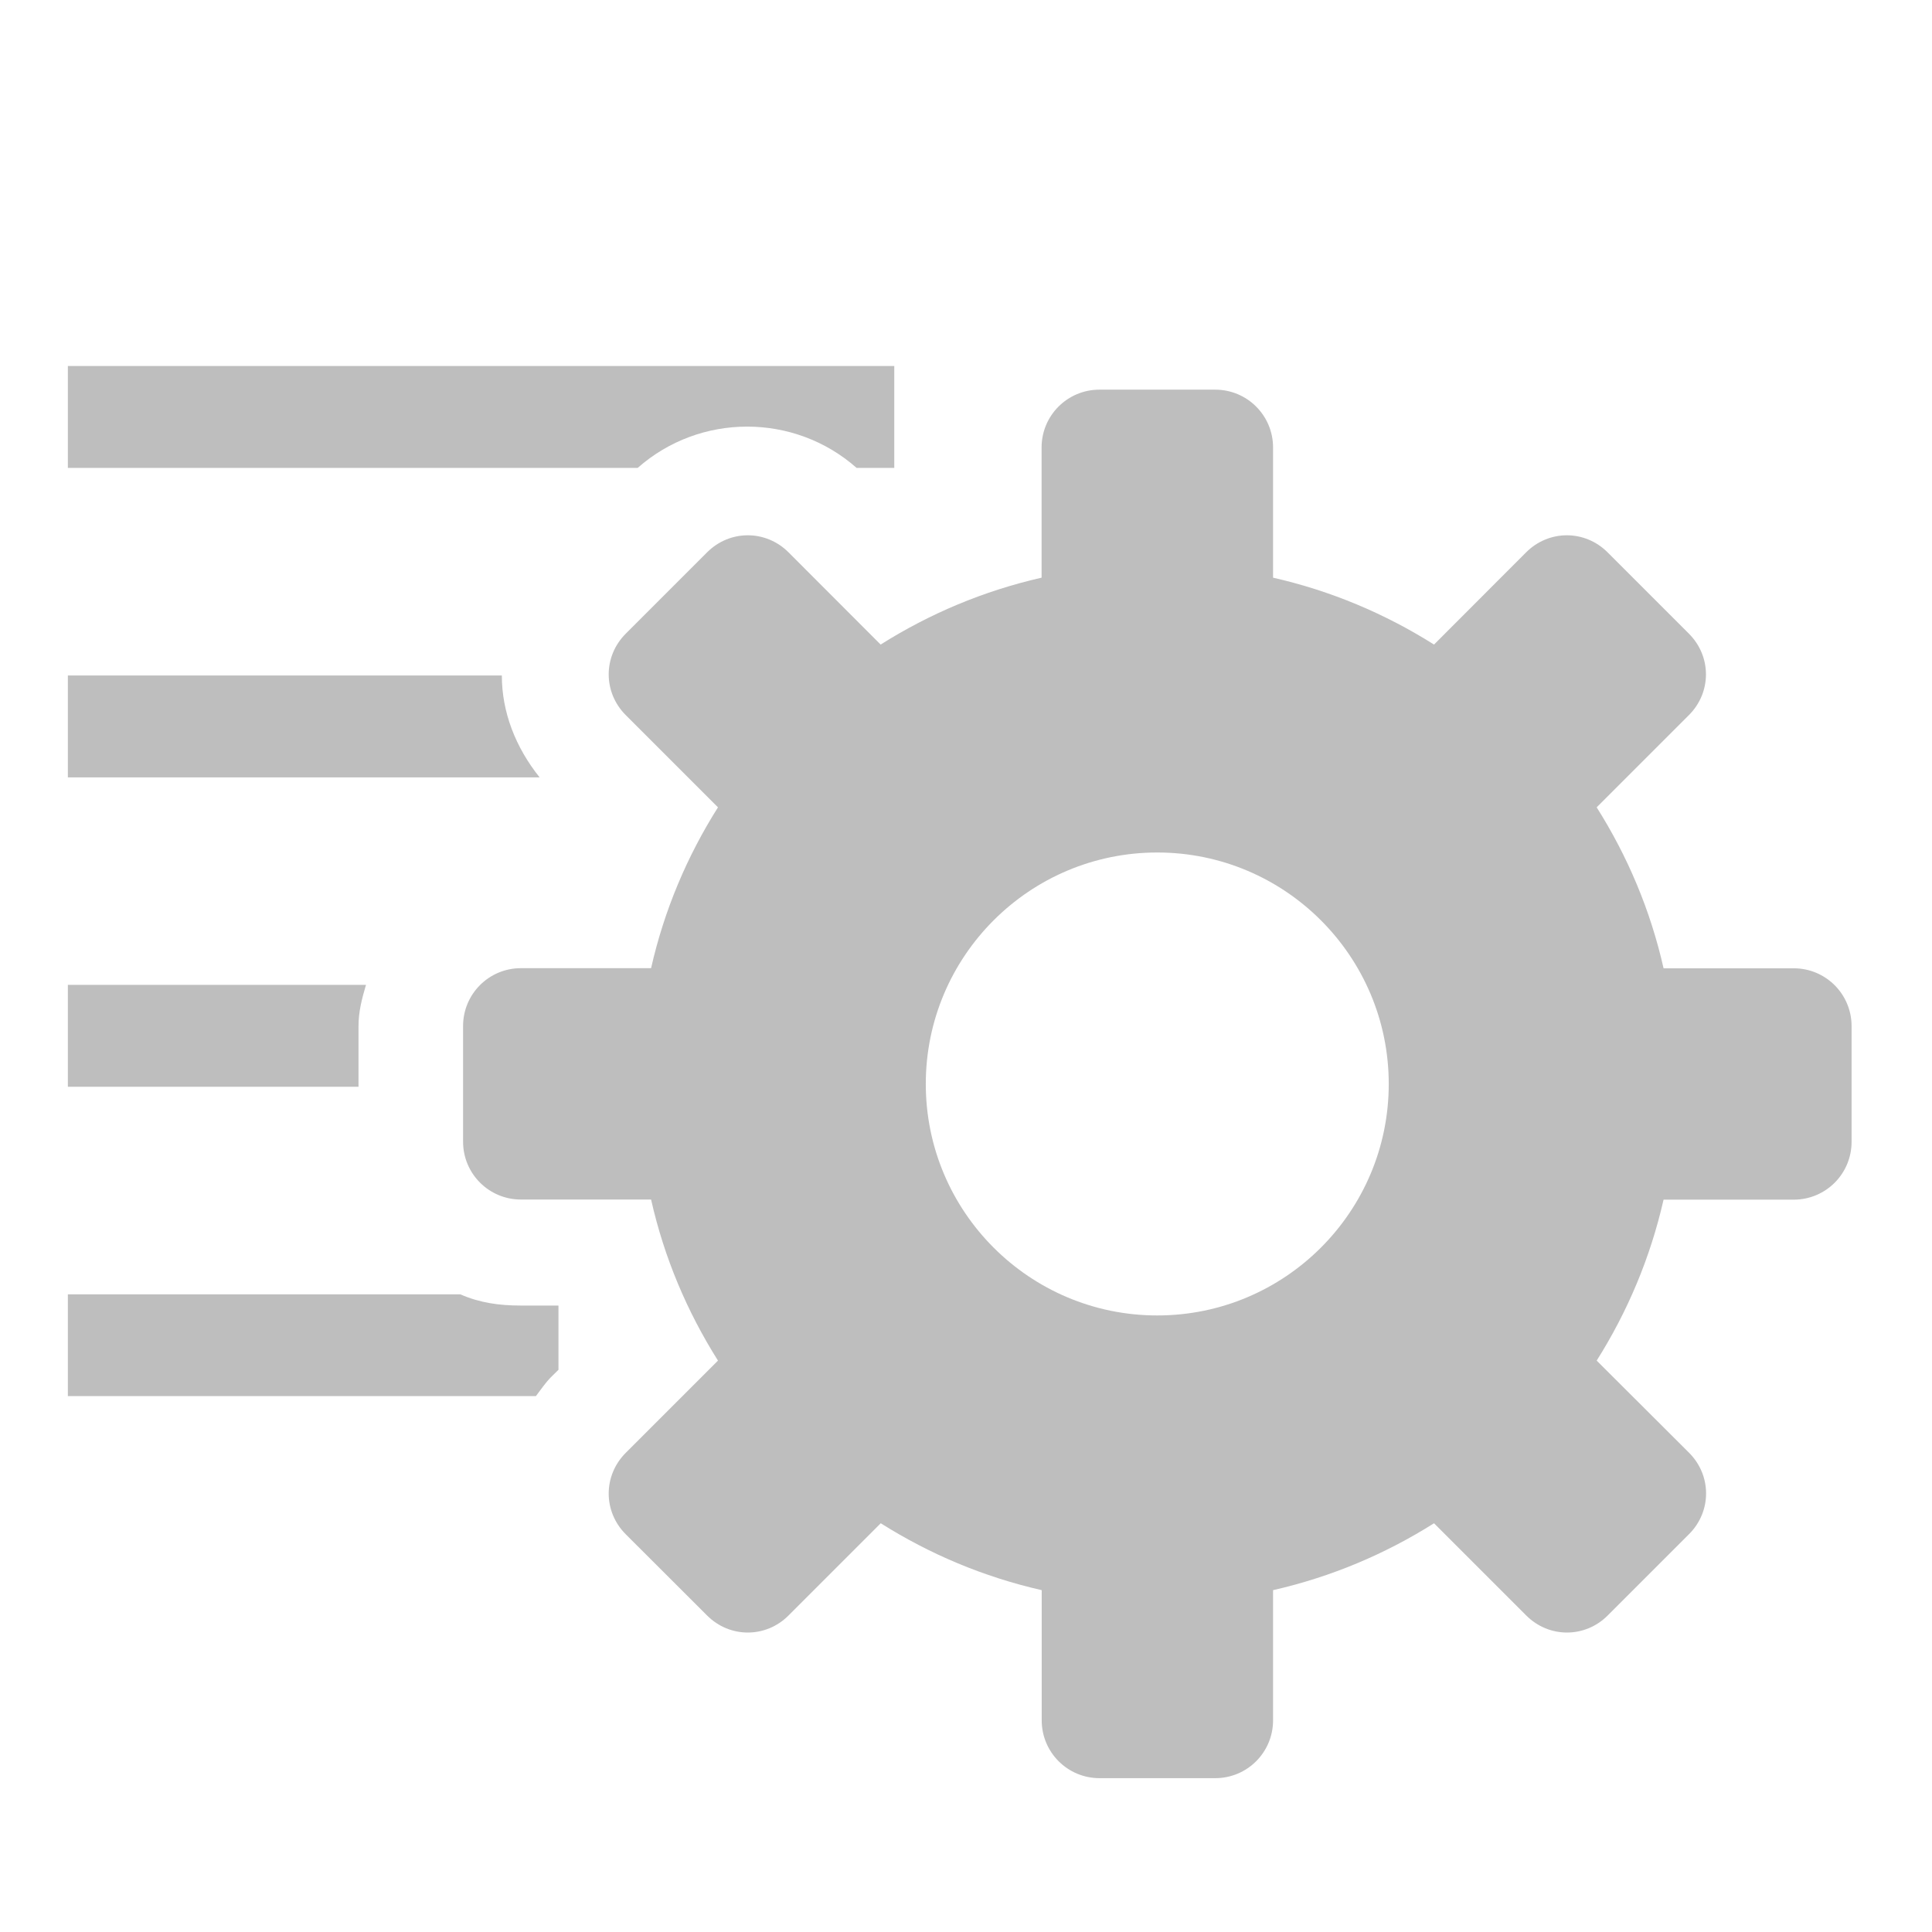
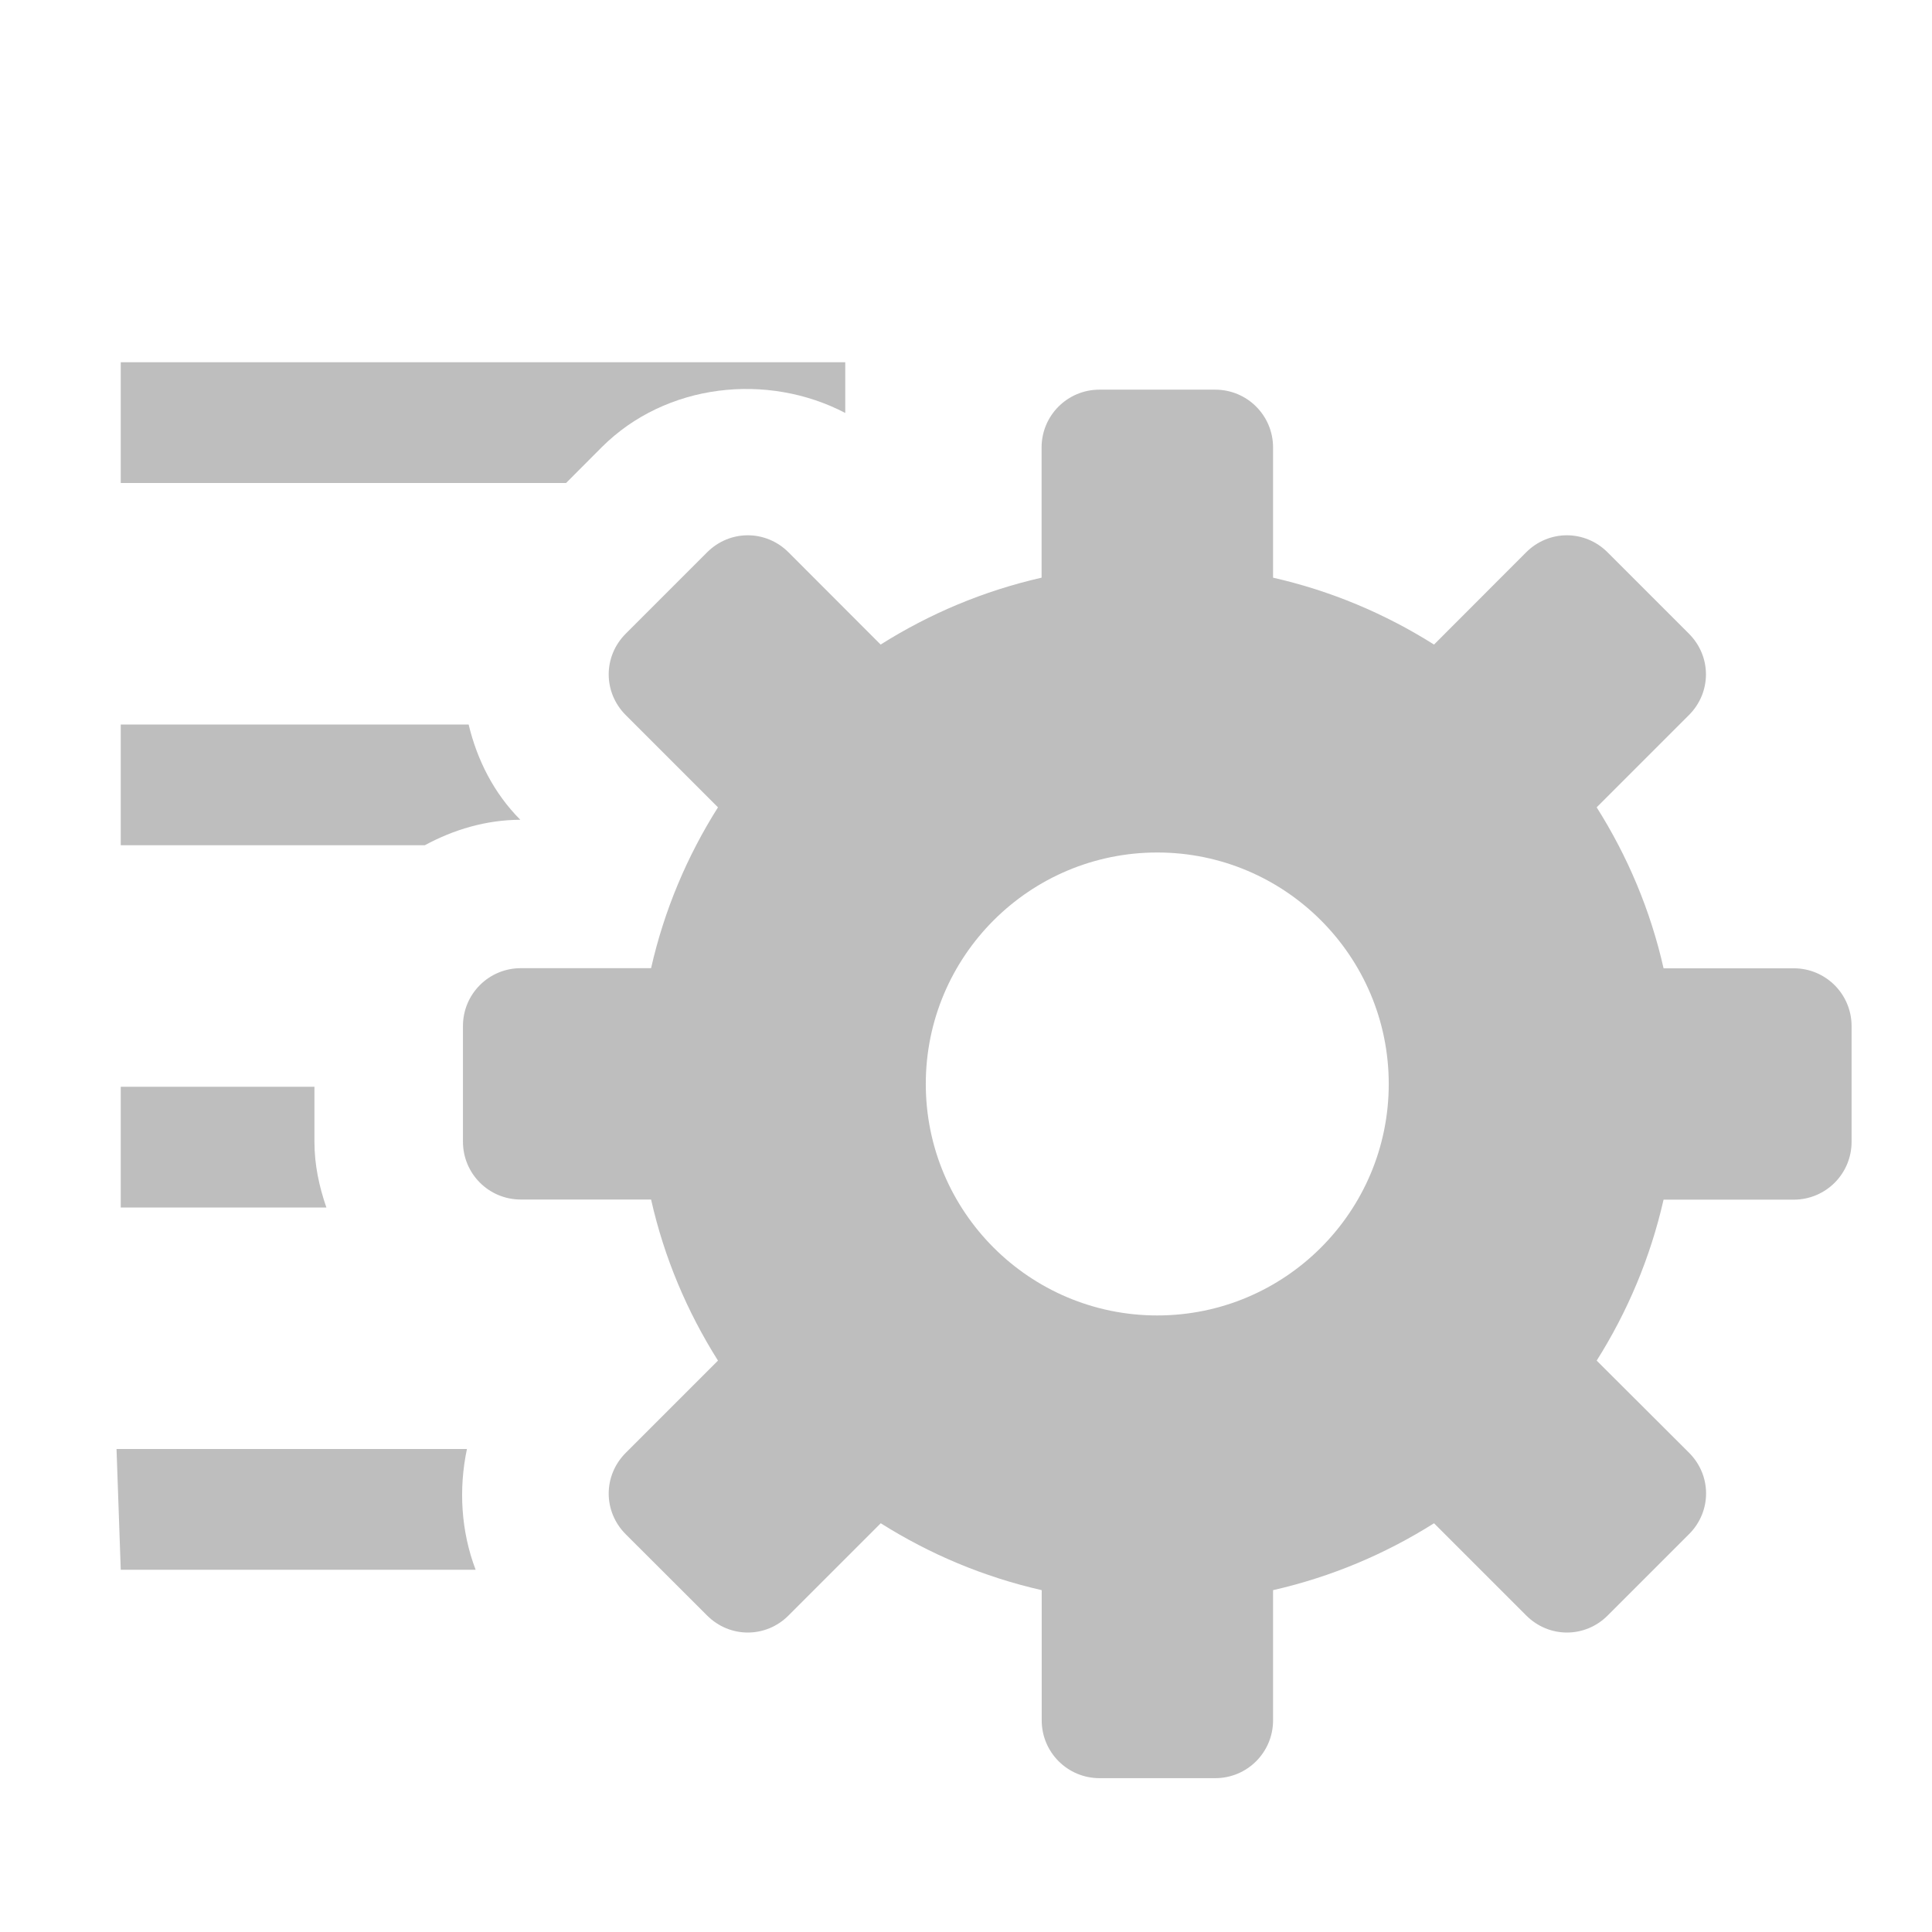
<svg xmlns="http://www.w3.org/2000/svg" xmlns:ns2="http://www.openswatchbook.org/uri/2009/osb" xmlns:xlink="http://www.w3.org/1999/xlink" id="svg7384" height="16" width="16" version="1.1">
  <defs id="defs12">
    <linearGradient id="linearGradient4978">
      <stop id="stop4980" offset="0" style="stop-color:#ffffff;stop-opacity:1;" />
      <stop id="stop4982" offset="1" style="stop-color:#ffffff;stop-opacity:0.744;" />
    </linearGradient>
    <linearGradient gradientTransform="translate(4.633068,-7.895302)" y2="1042.112" x2="16.717" y1="1025.818" x1="8.592" gradientUnits="userSpaceOnUse" id="linearGradient31768" xlink:href="#linearGradient31755" />
    <linearGradient id="linearGradient31755">
      <stop id="stop31757" offset="0" style="stop-color:#ffffff;stop-opacity:1;" />
      <stop id="stop31759" offset="1" style="stop-color:#ffffff;stop-opacity:0;" />
    </linearGradient>
    <linearGradient id="linearGradient3785">
      <stop style="stop-color:#384880;stop-opacity:1;" offset="0" id="stop3787" />
      <stop style="stop-color:#000000;stop-opacity:1;" offset="1" id="stop3789" />
    </linearGradient>
    <linearGradient y2="520.171" y1="408.397" x2="365.978" x1="365.512" id="linearGradient3189" xlink:href="#linearGradient3785" gradientUnits="userSpaceOnUse" gradientTransform="matrix(0.08112299,0,0,0.07855526,540.8143,254.8467)" />
-     <filter id="filter7554" color-interpolation-filters="sRGB">
-       <feBlend mode="darken" in2="BackgroundImage" id="feBlend7556" />
-     </filter>
    <linearGradient ns2:paint="solid" id="linearGradient5606">
      <stop style="stop-color:#000000;stop-opacity:1;" offset="0" id="stop5608" />
    </linearGradient>
  </defs>
-   <g id="g8316">
-     <path id="path7249-8-0-4" d="M 0.562 3.031 L 0.562 3.875 L 5.281 3.875 C 5.797 3.419 6.578 3.419 7.094 3.875 L 7.406 3.875 L 7.406 3.031 L 0.562 3.031 z M 0.562 5.594 L 0.562 6.438 L 4.469 6.438 C 4.269 6.188 4.156 5.897 4.156 5.594 L 0.562 5.594 z M 0.562 8.156 L 0.562 9 L 2.969 9 L 2.969 8.5 C 2.969 8.376 2.997 8.272 3.031 8.156 L 0.562 8.156 z M 0.562 10.719 L 0.562 11.562 L 4.438 11.562 C 4.476 11.512 4.516 11.453 4.562 11.406 L 4.625 11.344 L 4.625 10.812 L 4.312 10.812 C 4.133 10.812 3.972 10.789 3.812 10.719 L 0.562 10.719 z " style="color:#ffffff;fill:#bebebe;fill-opacity:1" />
-     <path style="color:#ffffff;fill:#bebebe;fill-opacity:1;fill-rule:nonzero;stroke:none;stroke-width:1;marker:none;visibility:visible;display:inline;overflow:visible;enable-background:accumulate" id="rect3557" d="m 9.105,3.227 c -0.265,0 -0.479,0.214 -0.479,0.479 l 0,1.078 C 8.144,4.894 7.699,5.082 7.293,5.338 L 6.53,4.574 c -0.188,-0.188 -0.486,-0.188 -0.674,0 L 5.182,5.248 c -0.188,0.188 -0.188,0.486 0,0.674 L 5.946,6.686 C 5.69,7.091 5.501,7.537 5.392,8.018 l -1.078,0 c -0.265,-8e-7 -0.479,0.214 -0.479,0.479 l 0,0.958 c 0,0.265 0.214,0.479 0.479,0.479 l 1.078,0 C 5.501,10.417 5.69,10.862 5.946,11.268 l -0.764,0.764 c -0.188,0.188 -0.188,0.486 0,0.674 L 5.856,13.379 c 0.188,0.188 0.486,0.188 0.674,0 l 0.764,-0.764 c 0.406,0.256 0.851,0.444 1.333,0.554 l 0,1.078 c 0,0.265 0.214,0.479 0.479,0.479 l 0.958,0 c 0.265,0 0.479,-0.214 0.479,-0.479 l 0,-1.078 c 0.482,-0.11 0.927,-0.298 1.333,-0.554 l 0.764,0.764 c 0.188,0.188 0.486,0.188 0.674,0 l 0.674,-0.674 c 0.188,-0.188 0.188,-0.486 0,-0.674 L 13.223,11.268 c 0.256,-0.406 0.444,-0.851 0.554,-1.333 l 1.078,0 c 0.265,0 0.479,-0.214 0.479,-0.479 l 0,-0.958 c 0,-0.265 -0.214,-0.479 -0.479,-0.479 l -1.078,0 C 13.668,7.537 13.479,7.091 13.223,6.686 l 0.764,-0.764 c 0.188,-0.188 0.188,-0.486 0,-0.674 L 13.313,4.574 c -0.188,-0.188 -0.486,-0.188 -0.674,0 L 11.876,5.338 C 11.47,5.082 11.025,4.894 10.543,4.784 l 0,-1.078 c 0,-0.265 -0.214,-0.479 -0.479,-0.479 l -0.958,0 z m 0.479,3.833 c 1.058,-1.7e-6 1.917,0.859 1.917,1.917 0,1.058 -0.859,1.917 -1.917,1.917 -1.058,0 -1.917,-0.859 -1.917,-1.917 9e-7,-1.058 0.859,-1.917 1.917,-1.917 z" />
+   <g id="g8271">
+     <path style="color:#ffffff;fill:#bebebe;fill-opacity:1" d="M 1 3 L 1 4 L 4.688 4 L 4.984 3.703 C 5.515 3.173 6.355 3.083 7 3.42 L 7 3 L 1 3 z M 1 6 L 1 7 L 3.518 7 C 3.756 6.871 4.024 6.79 4.309 6.789 C 4.089 6.568 3.951 6.292 3.881 6 L 1 6 z M 1 9 L 1 10 L 2.703 10 C 2.643 9.827 2.604 9.646 2.604 9.455 L 2.604 9 L 1 9 z M 0.965 12 L 1 13 L 3.939 13 C 3.818 12.683 3.797 12.332 3.867 12 L 0.965 12 z " id="path7249-8-0-4" />
  </g>
+   <path style="color:#ffffff;display:inline;overflow:visible;visibility:visible;fill:#bebebe;fill-opacity:1;fill-rule:nonzero;stroke:none;stroke-width:1;marker:none;enable-background:accumulate" id="rect3557" d="m 9.105,3.227 c -0.265,0 -0.479,0.214 -0.479,0.479 V 4.784 C 8.144,4.894 7.699,5.082 7.293,5.338 L 6.53,4.574 c -0.188,-0.188 -0.486,-0.188 -0.674,0 L 5.182,5.248 c -0.188,0.188 -0.188,0.486 0,0.674 L 5.946,6.686 C 5.69,7.091 5.501,7.537 5.392,8.018 H 4.313 c -0.265,-8e-7 -0.479,0.214 -0.479,0.479 v 0.958 c 0,0.265 0.214,0.479 0.479,0.479 H 5.392 C 5.501,10.417 5.69,10.862 5.946,11.268 l -0.764,0.764 c -0.188,0.188 -0.188,0.486 0,0.674 L 5.856,13.379 c 0.188,0.188 0.486,0.188 0.674,0 l 0.764,-0.764 c 0.406,0.256 0.851,0.444 1.333,0.554 v 1.078 c 0,0.265 0.214,0.479 0.479,0.479 h 0.958 c 0.265,0 0.479,-0.214 0.479,-0.479 v -1.078 c 0.482,-0.11 0.927,-0.298 1.333,-0.554 l 0.764,0.764 c 0.188,0.188 0.486,0.188 0.674,0 l 0.674,-0.674 c 0.188,-0.188 0.188,-0.486 0,-0.674 L 13.223,11.268 c 0.256,-0.406 0.444,-0.851 0.554,-1.333 h 1.078 c 0.265,0 0.479,-0.214 0.479,-0.479 V 8.498 c 0,-0.265 -0.214,-0.479 -0.479,-0.479 H 13.777 C 13.668,7.537 13.479,7.091 13.223,6.686 l 0.764,-0.764 c 0.188,-0.188 0.188,-0.486 0,-0.674 L 13.313,4.574 c -0.188,-0.188 -0.486,-0.188 -0.674,0 L 11.876,5.338 C 11.47,5.082 11.025,4.894 10.543,4.784 V 3.706 c 0,-0.265 -0.214,-0.479 -0.479,-0.479 z m 0.479,3.833 c 1.058,-1.7e-6 1.917,0.859 1.917,1.917 0,1.058 -0.859,1.917 -1.917,1.917 -1.058,0 -1.917,-0.859 -1.917,-1.917 9e-7,-1.058 0.859,-1.917 1.917,-1.917 z" />
</svg>
